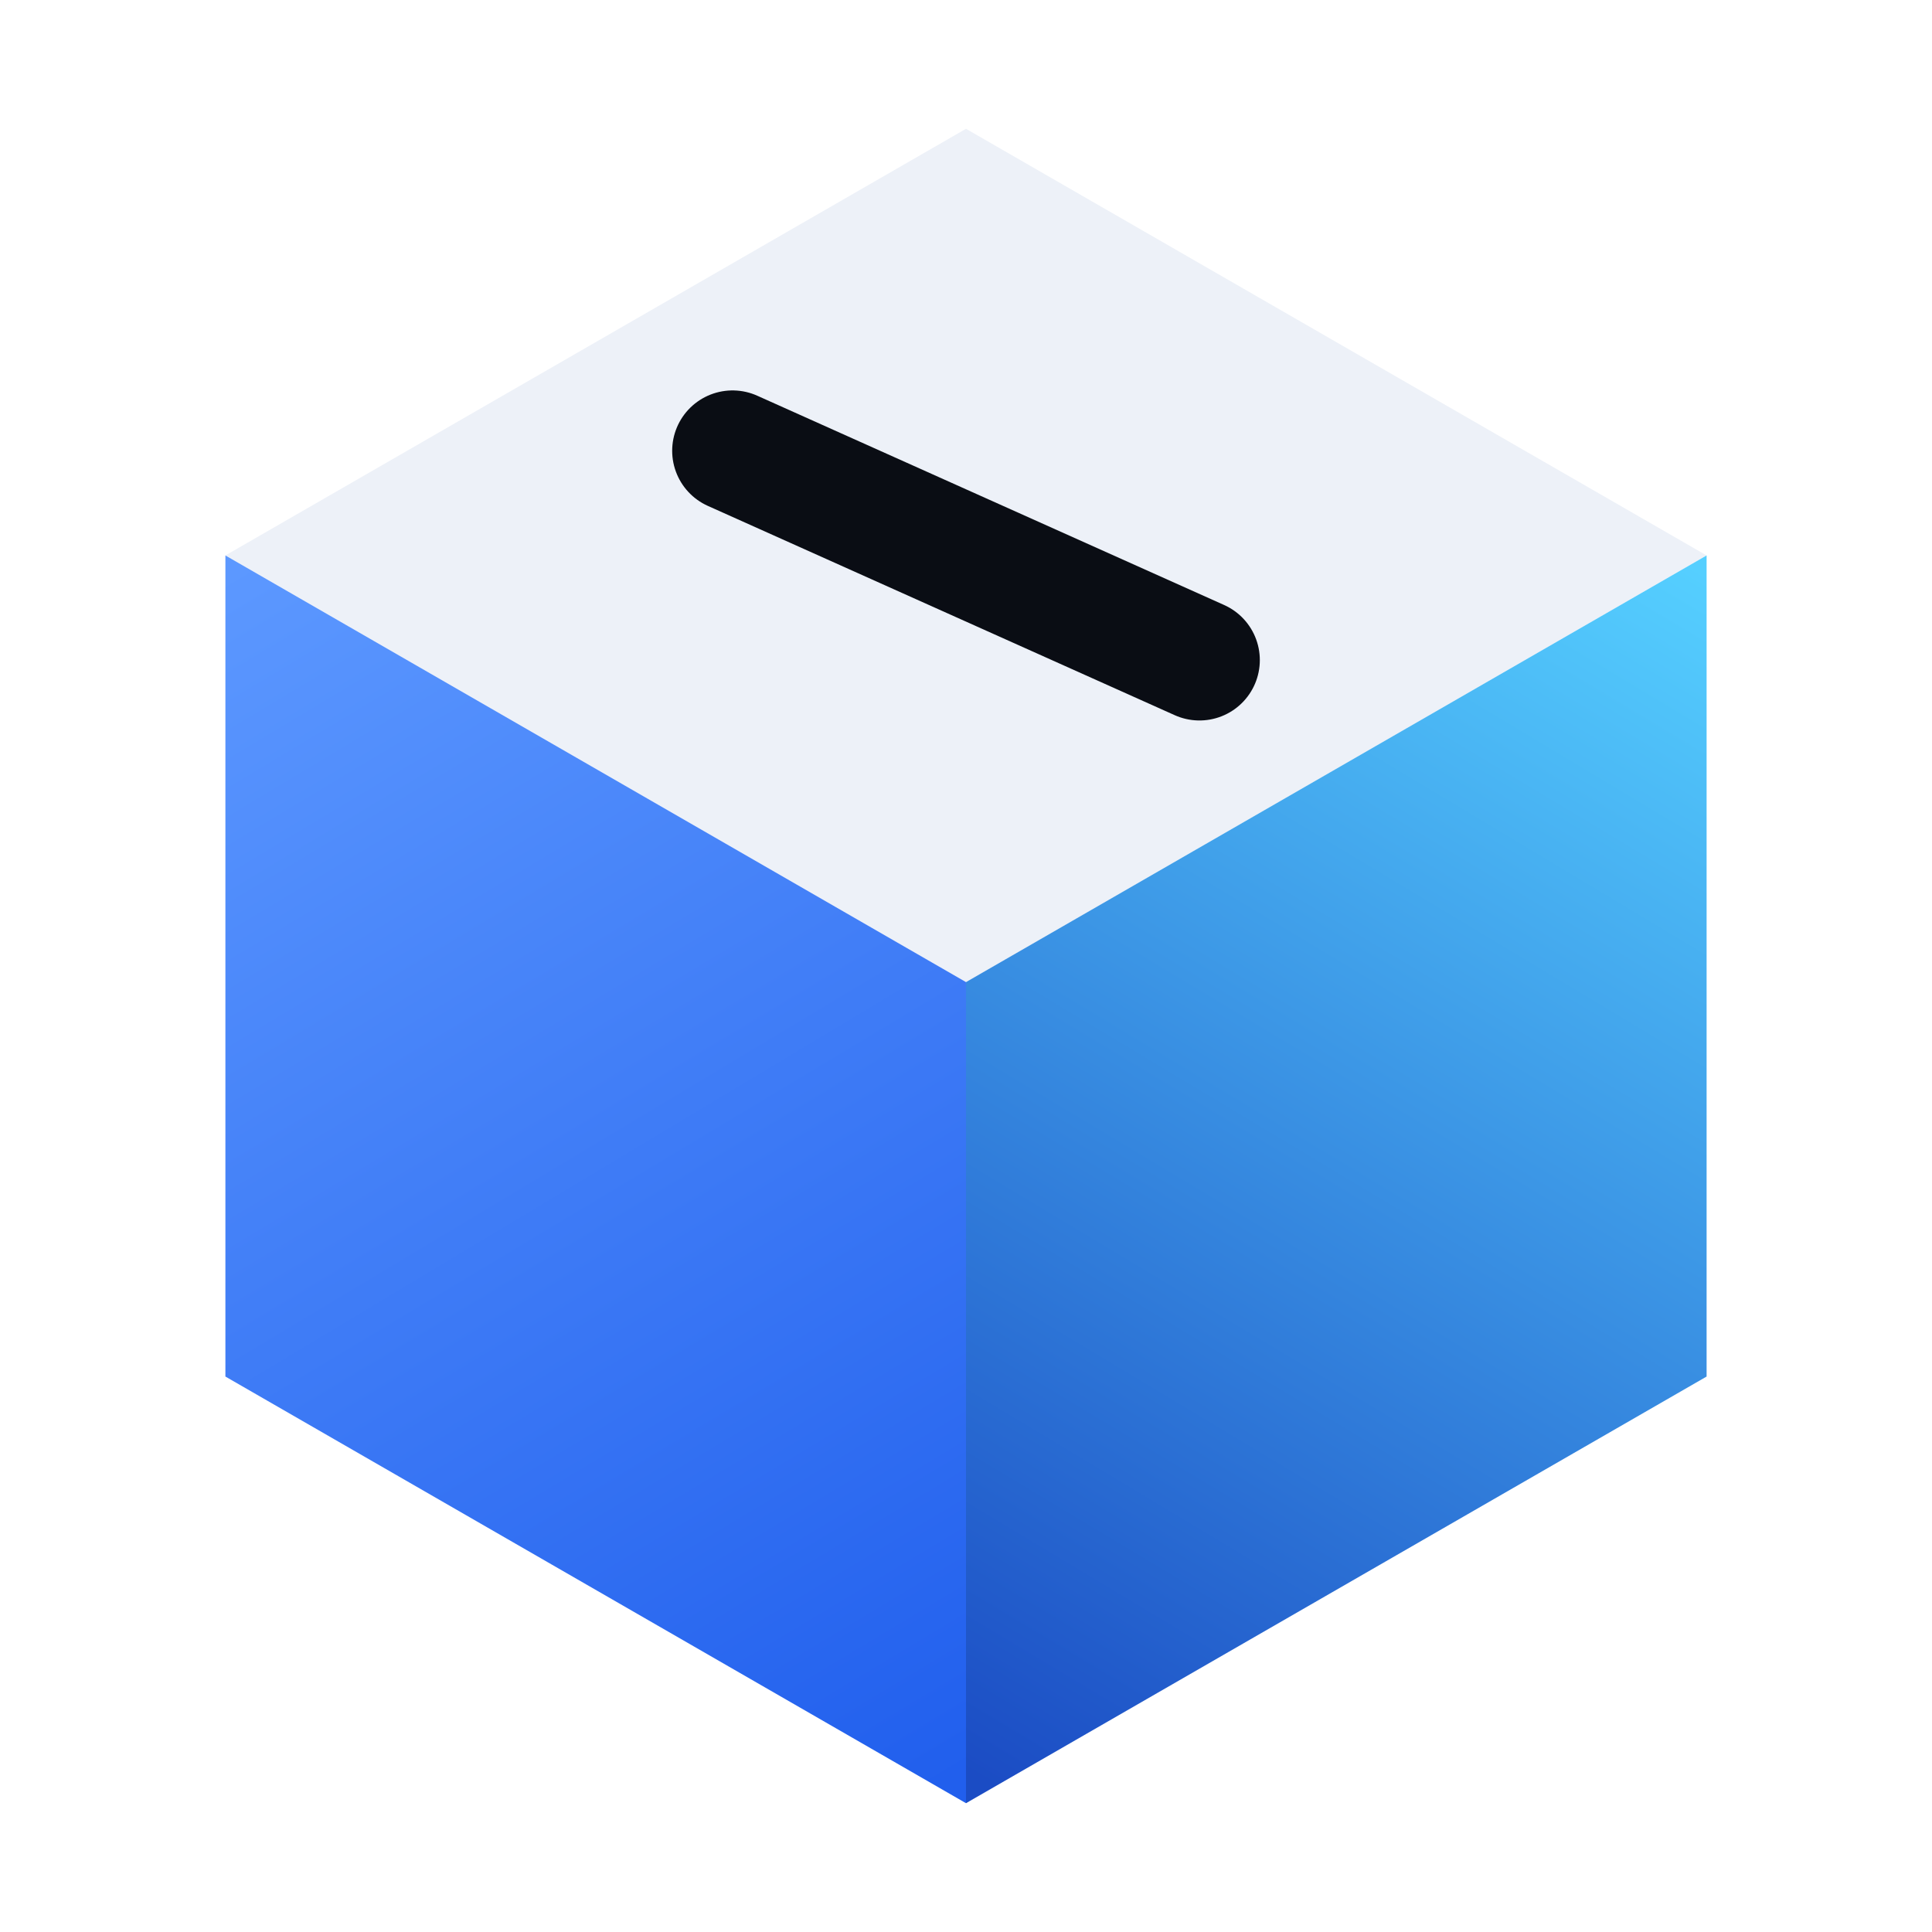
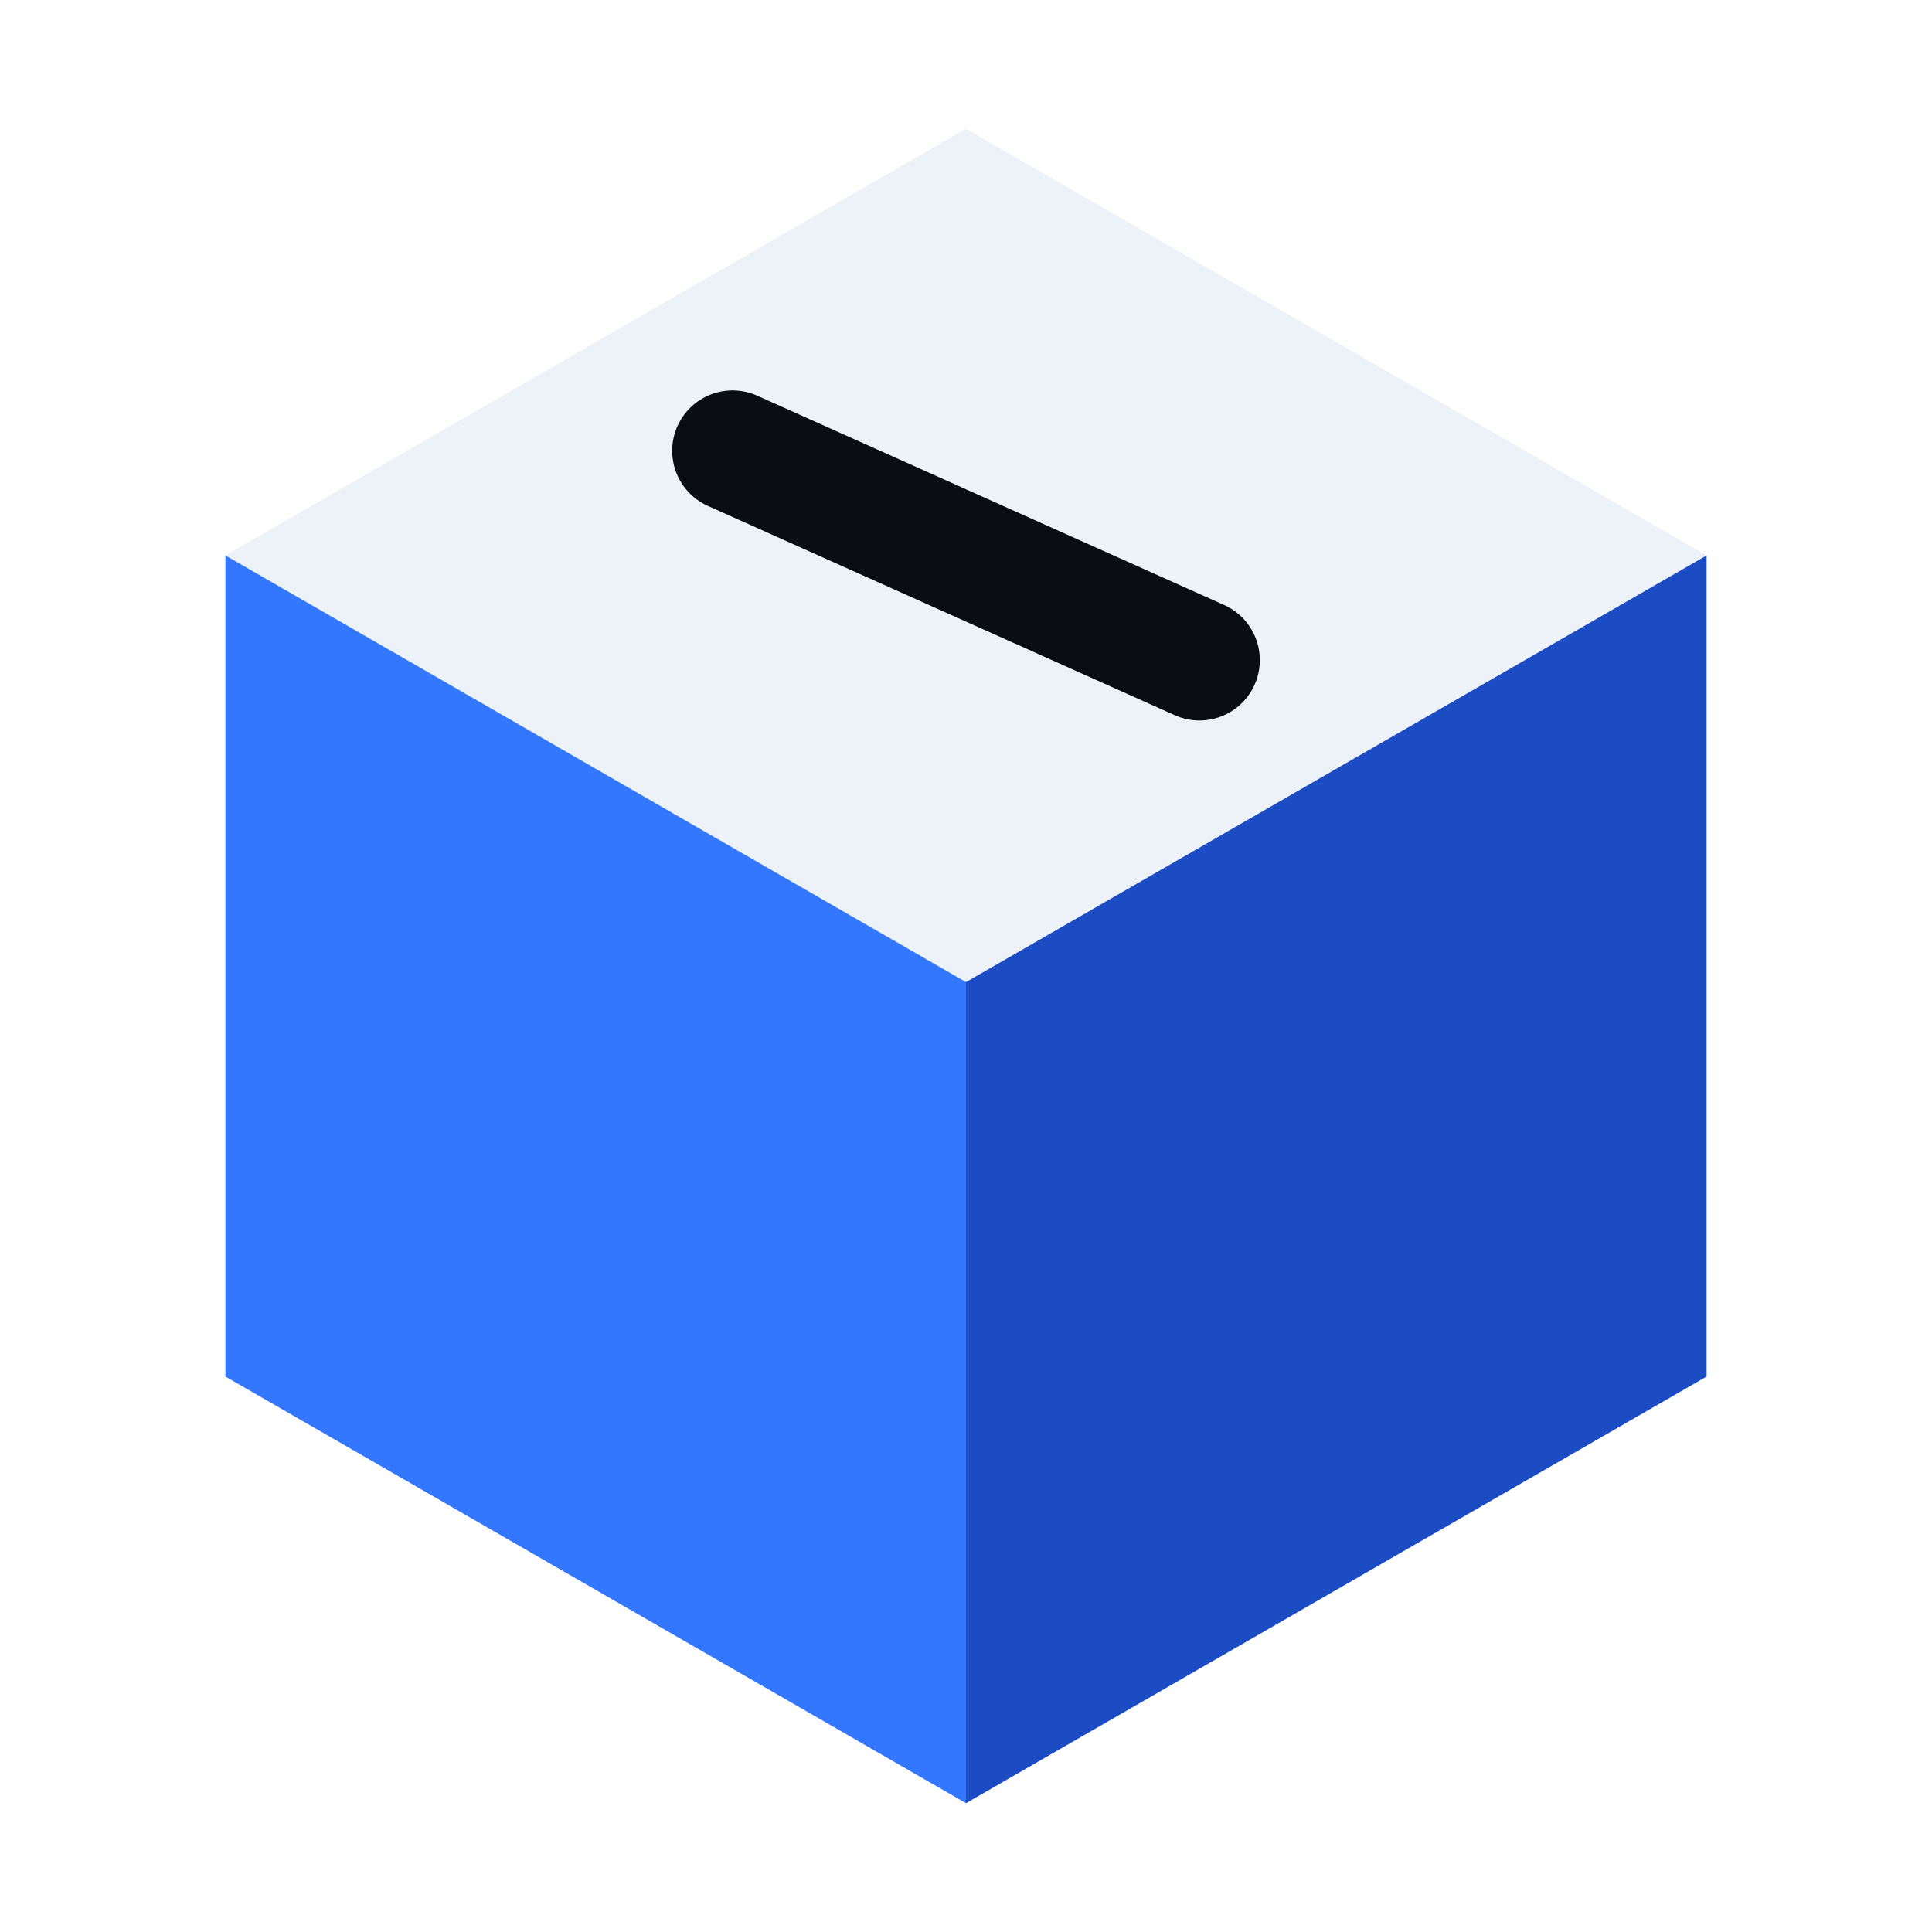
<svg xmlns="http://www.w3.org/2000/svg" width="32" height="32" viewBox="0 0 24 24" fill="none">
-   <defs>
-     <linearGradient id="l" x1="3" y1="7" x2="12" y2="22" gradientUnits="userSpaceOnUse">
-       <stop stop-color="#5c98ff" />
-       <stop offset="1" stop-color="#215fed" />
-     </linearGradient>
-     <linearGradient id="r" x1="21" y1="7" x2="12" y2="22" gradientUnits="userSpaceOnUse">
-       <stop stop-color="#55cfff" />
-       <stop offset="1" stop-color="#1b4cc4" />
-     </linearGradient>
-   </defs>
  <path d="M12 1.6 21.2 6.9 12 12.2 2.8 6.9 12 1.6Z" fill="#edf1f8" />
-   <path d="M2.8 6.9 12 12.2v10.2L2.8 17.1V6.9Z" fill="url(#l)" />
-   <path d="M21.2 6.9 12 12.2v10.2l9.2-5.3V6.9Z" fill="url(#r)" />
+   <path d="M2.8 6.9 12 12.2v10.2L2.8 17.1V6.9Z" fill="#3377ff" />
+   <path d="M21.2 6.9 12 12.2v10.2l9.2-5.3V6.9Z" fill="#1b4cc4" />
  <path d="M9.1 5.6 14.9 8.2" stroke="#0a0d14" stroke-width="1.5" stroke-linecap="round" />
</svg>
